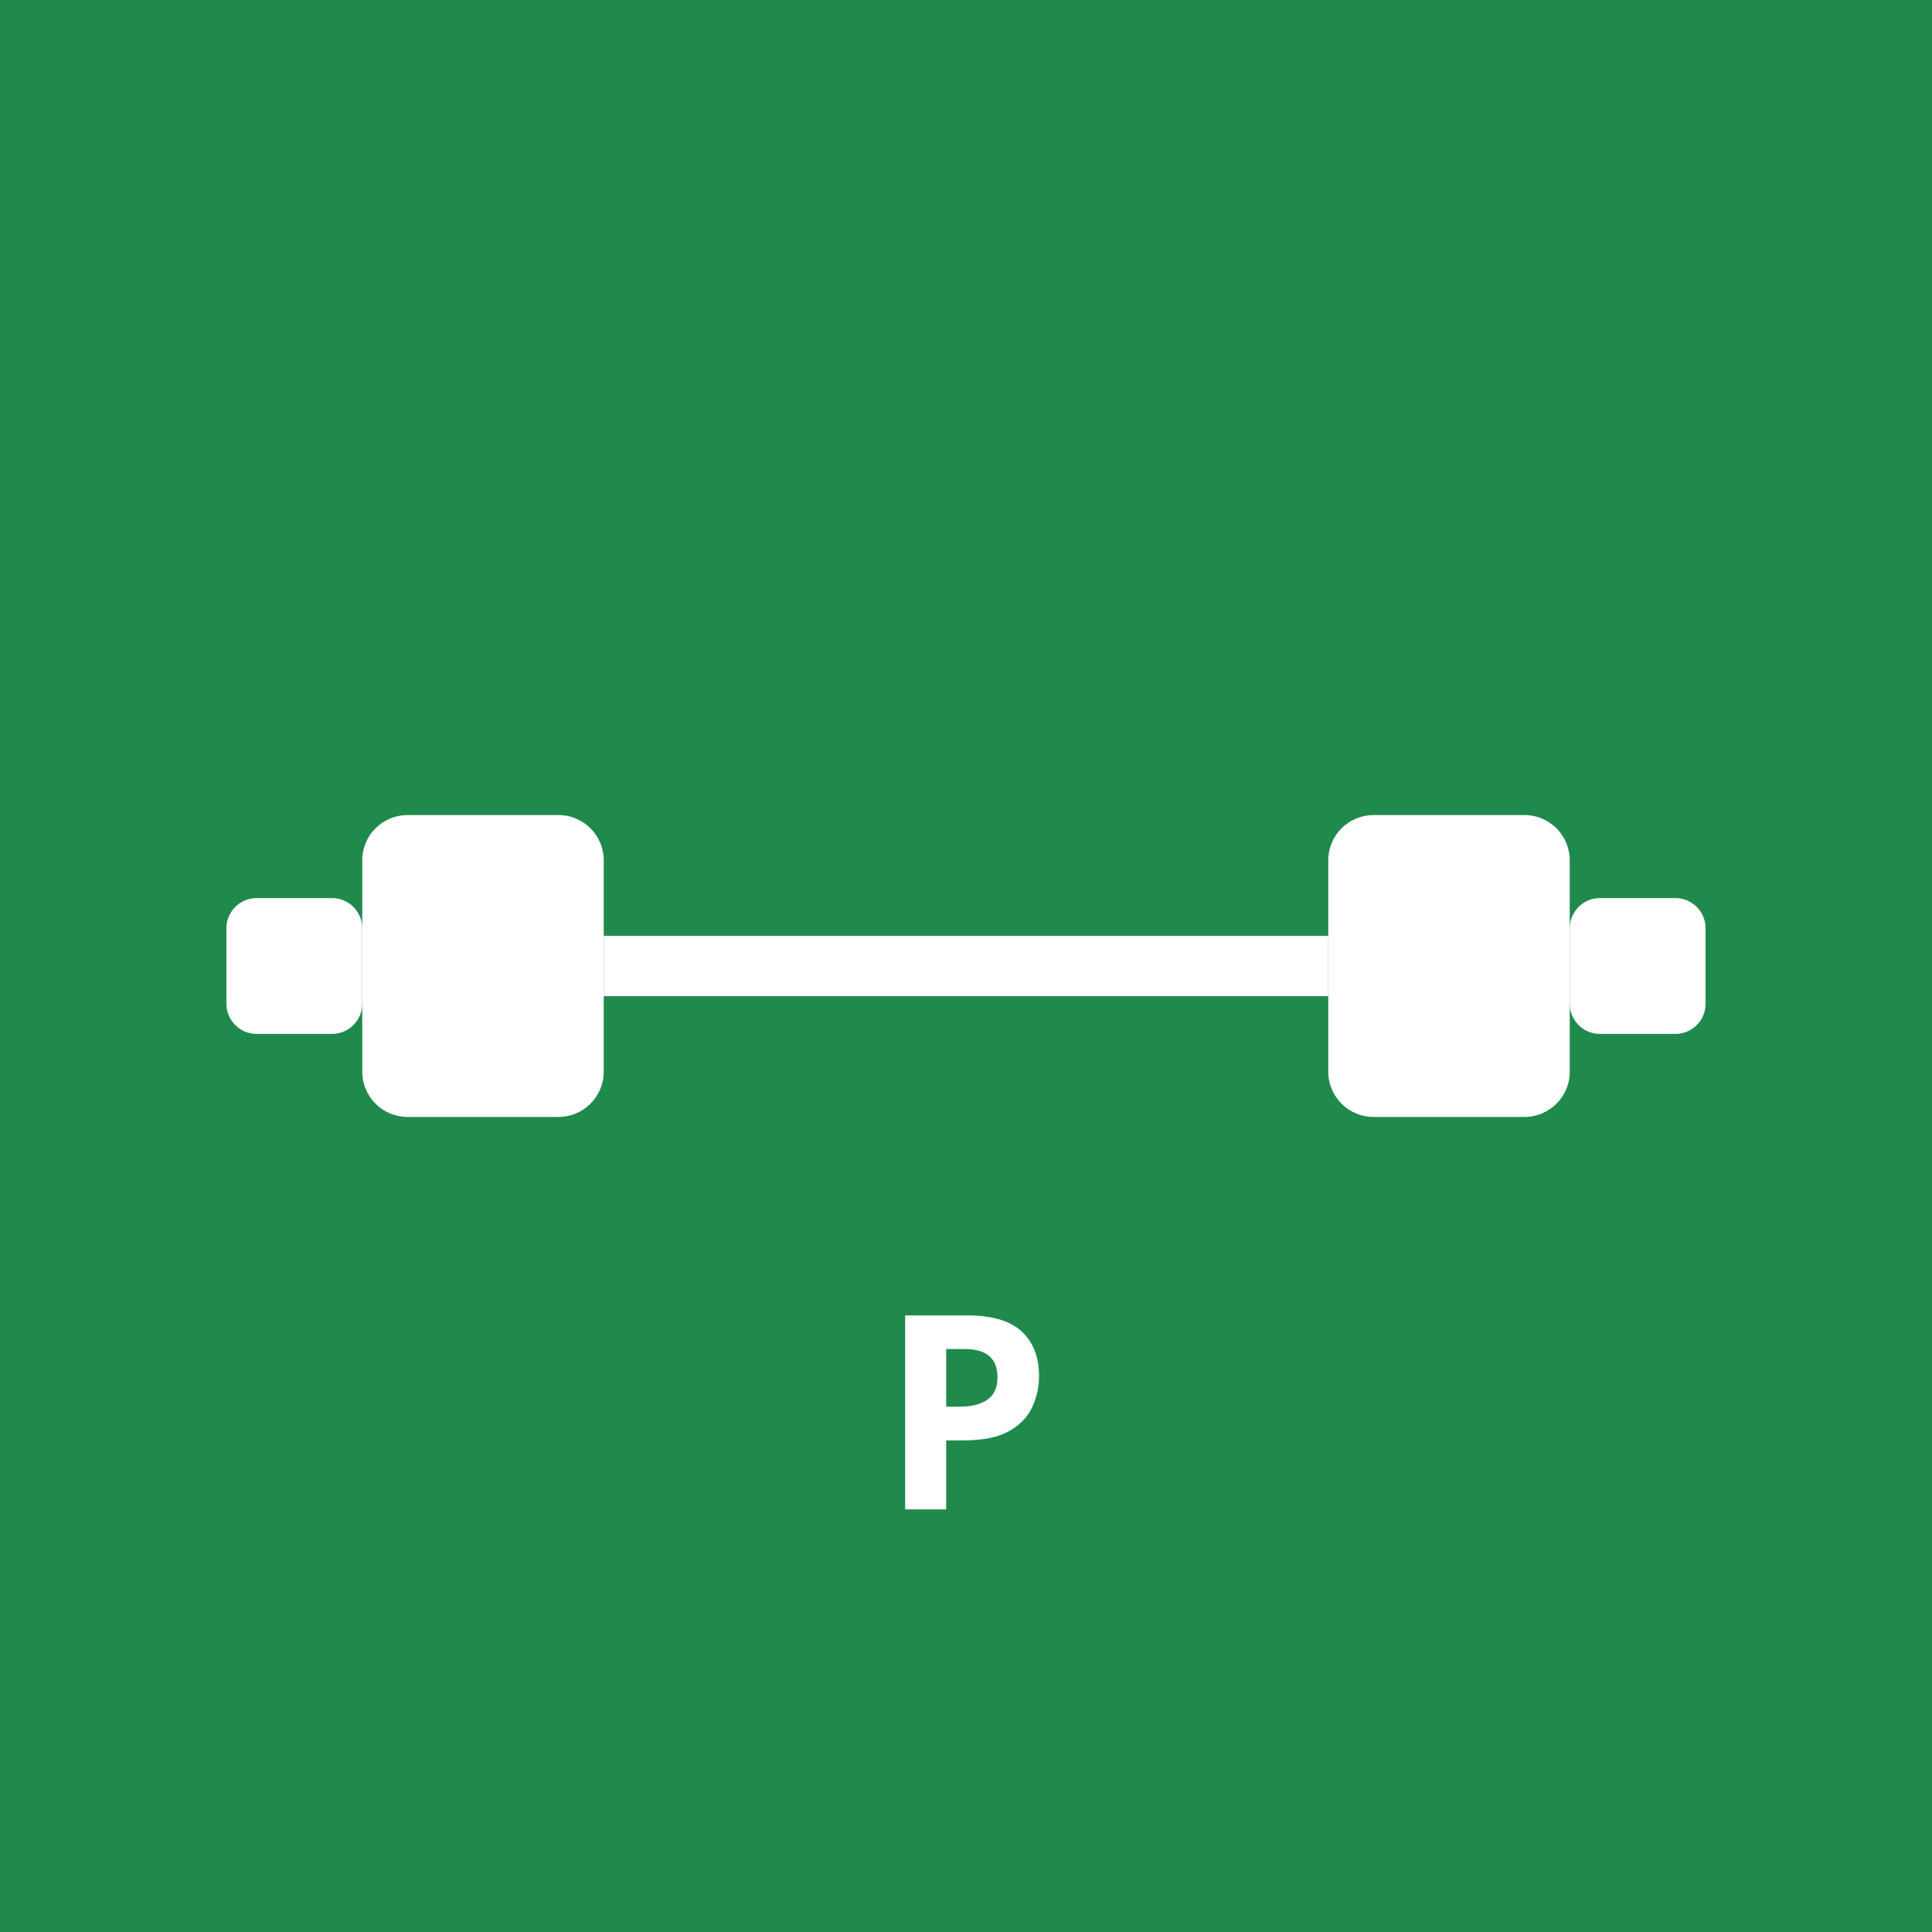
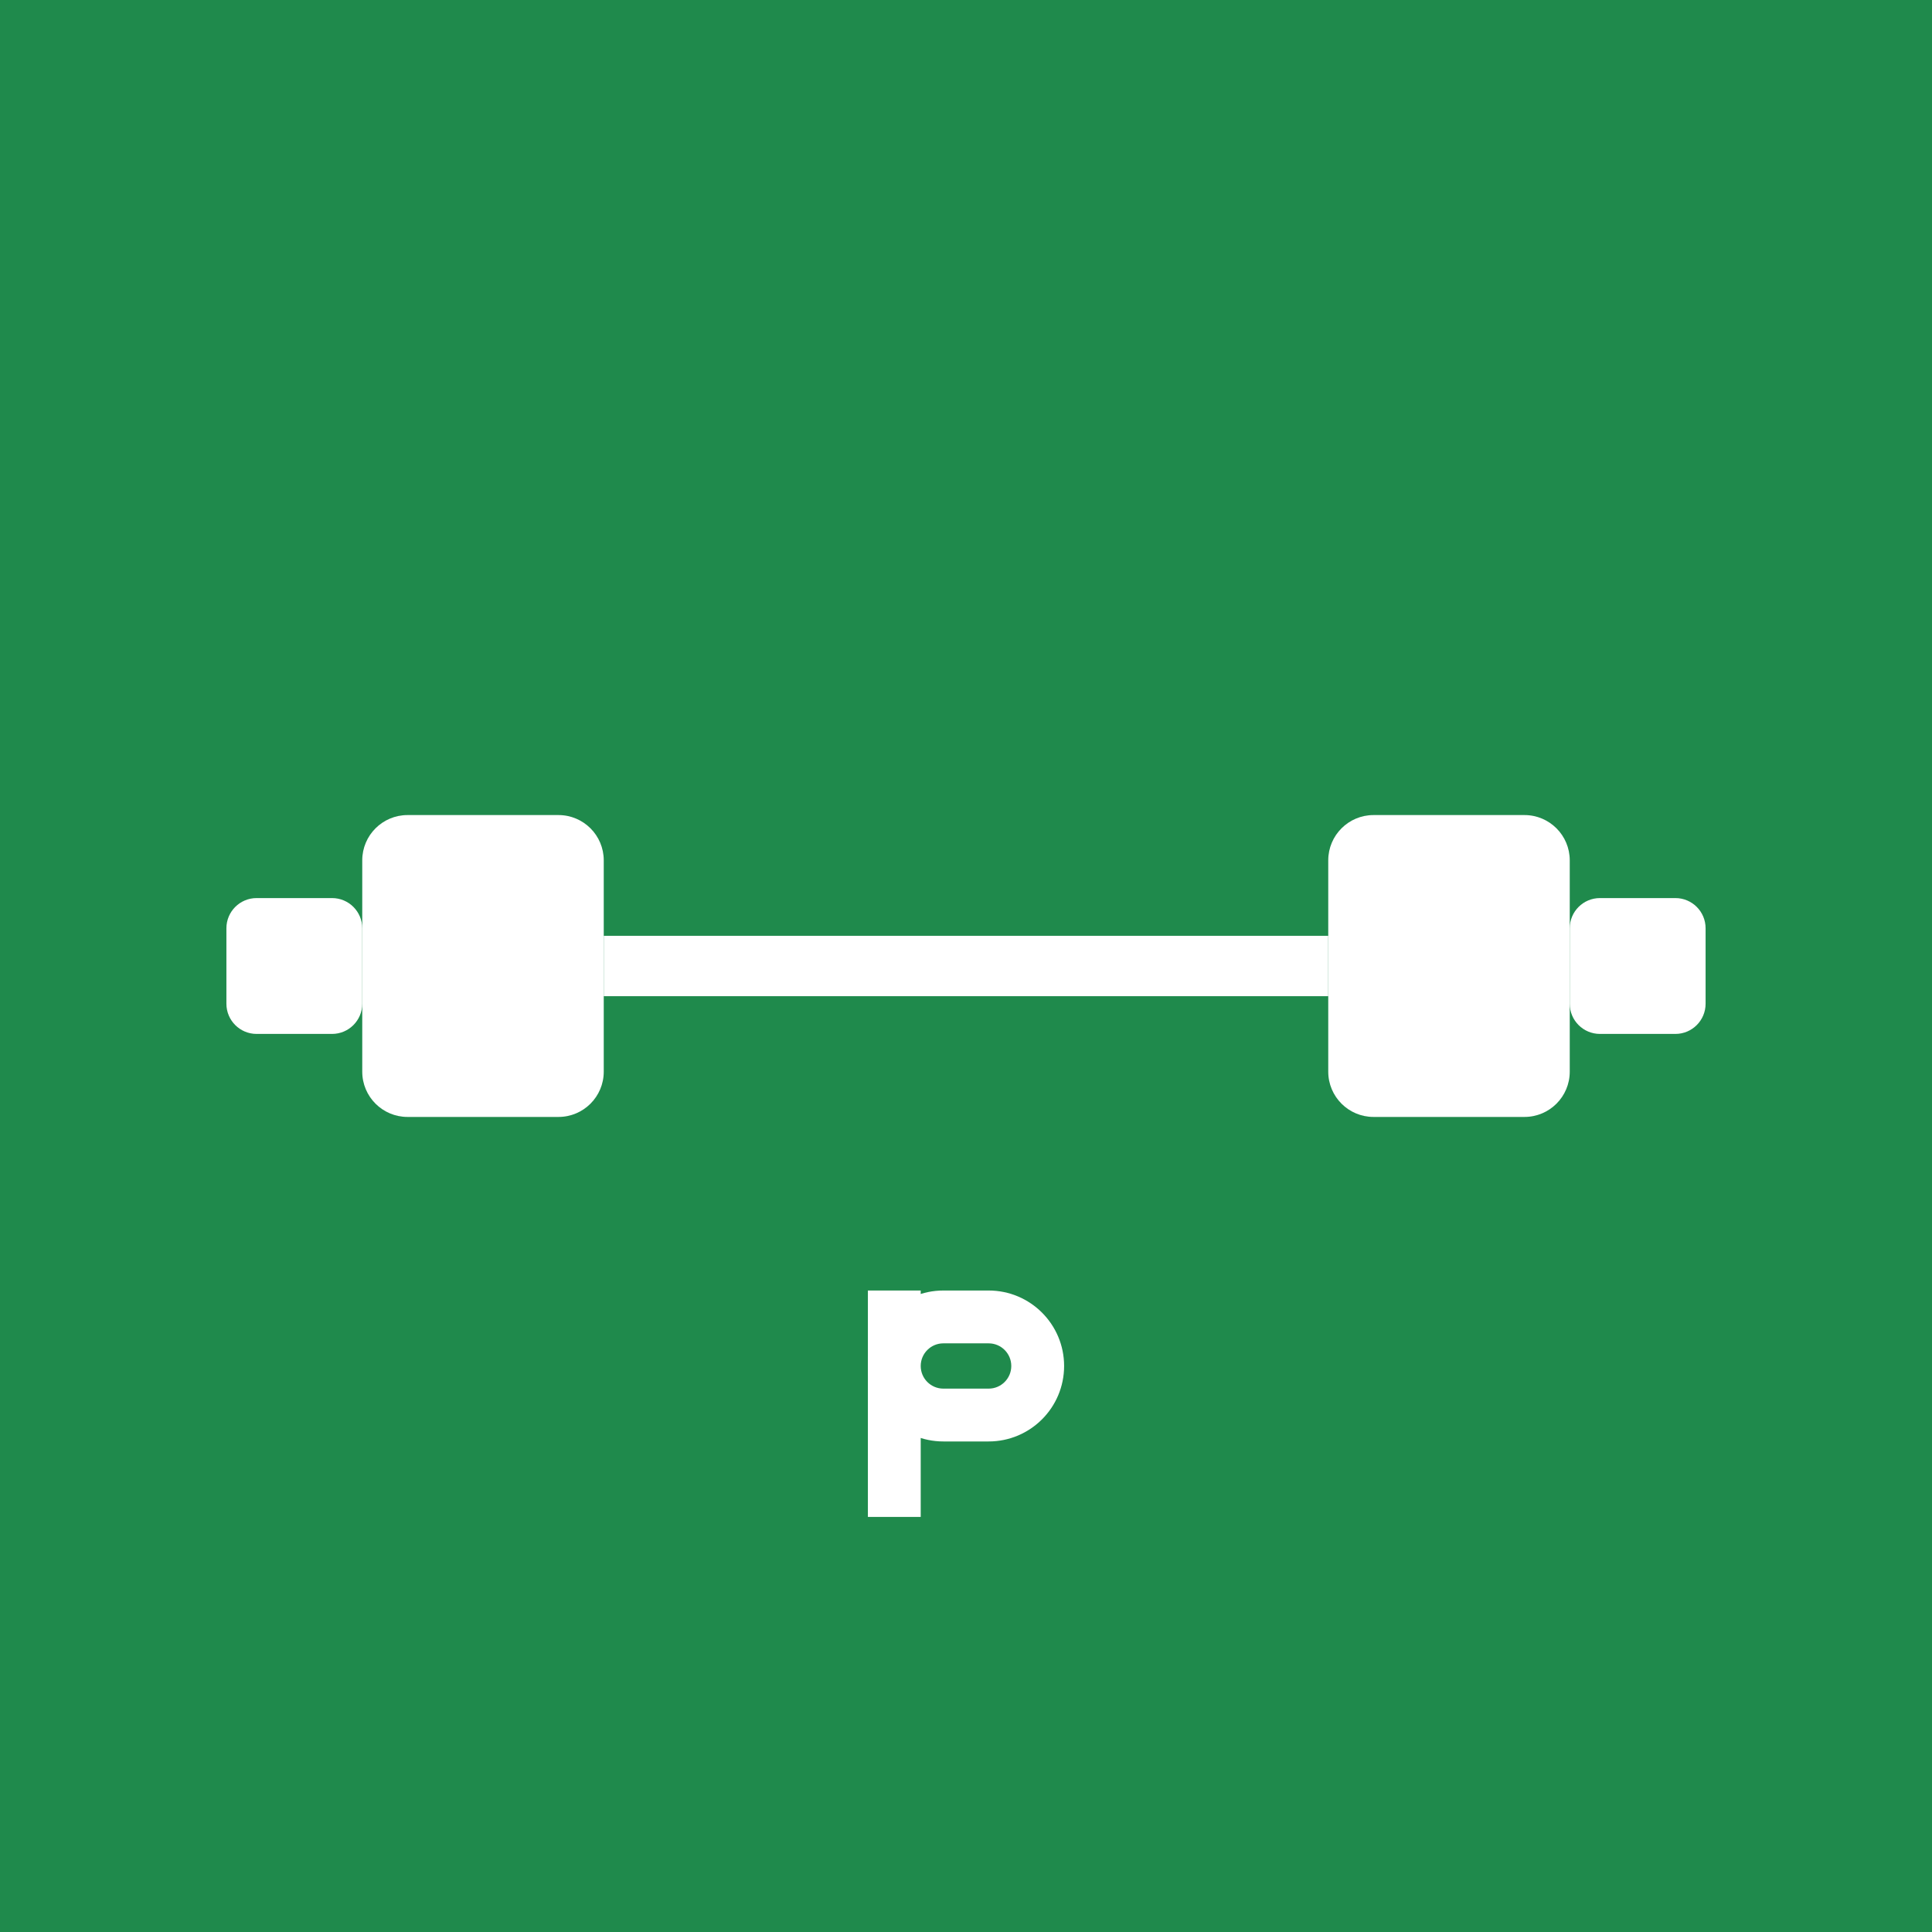
<svg xmlns="http://www.w3.org/2000/svg" viewBox="0 0 512 512">
  <rect width="512" height="512" fill="#1f8a4c" />
  <g fill="#fff">
    <rect x="96" y="216" width="64" height="80" rx="12" />
    <rect x="352" y="216" width="64" height="80" rx="12" />
    <rect x="60" y="238" width="36" height="36" rx="8" />
    <rect x="416" y="238" width="36" height="36" rx="8" />
    <rect x="160" y="248" width="192" height="16" />
  </g>
-   <text x="256" y="400" font-size="72" font-weight="700" text-anchor="middle" fill="#fff" font-family="sans-serif">P</text>
+   <rect x="230" y="342" width="14" height="60" fill="#fff" />
+   <rect x="230" y="342" width="52" height="40" rx="20" fill="#fff" />
+   <rect x="244" y="356" width="24" height="12" rx="6" fill="#1f8a4c" />
</svg>
